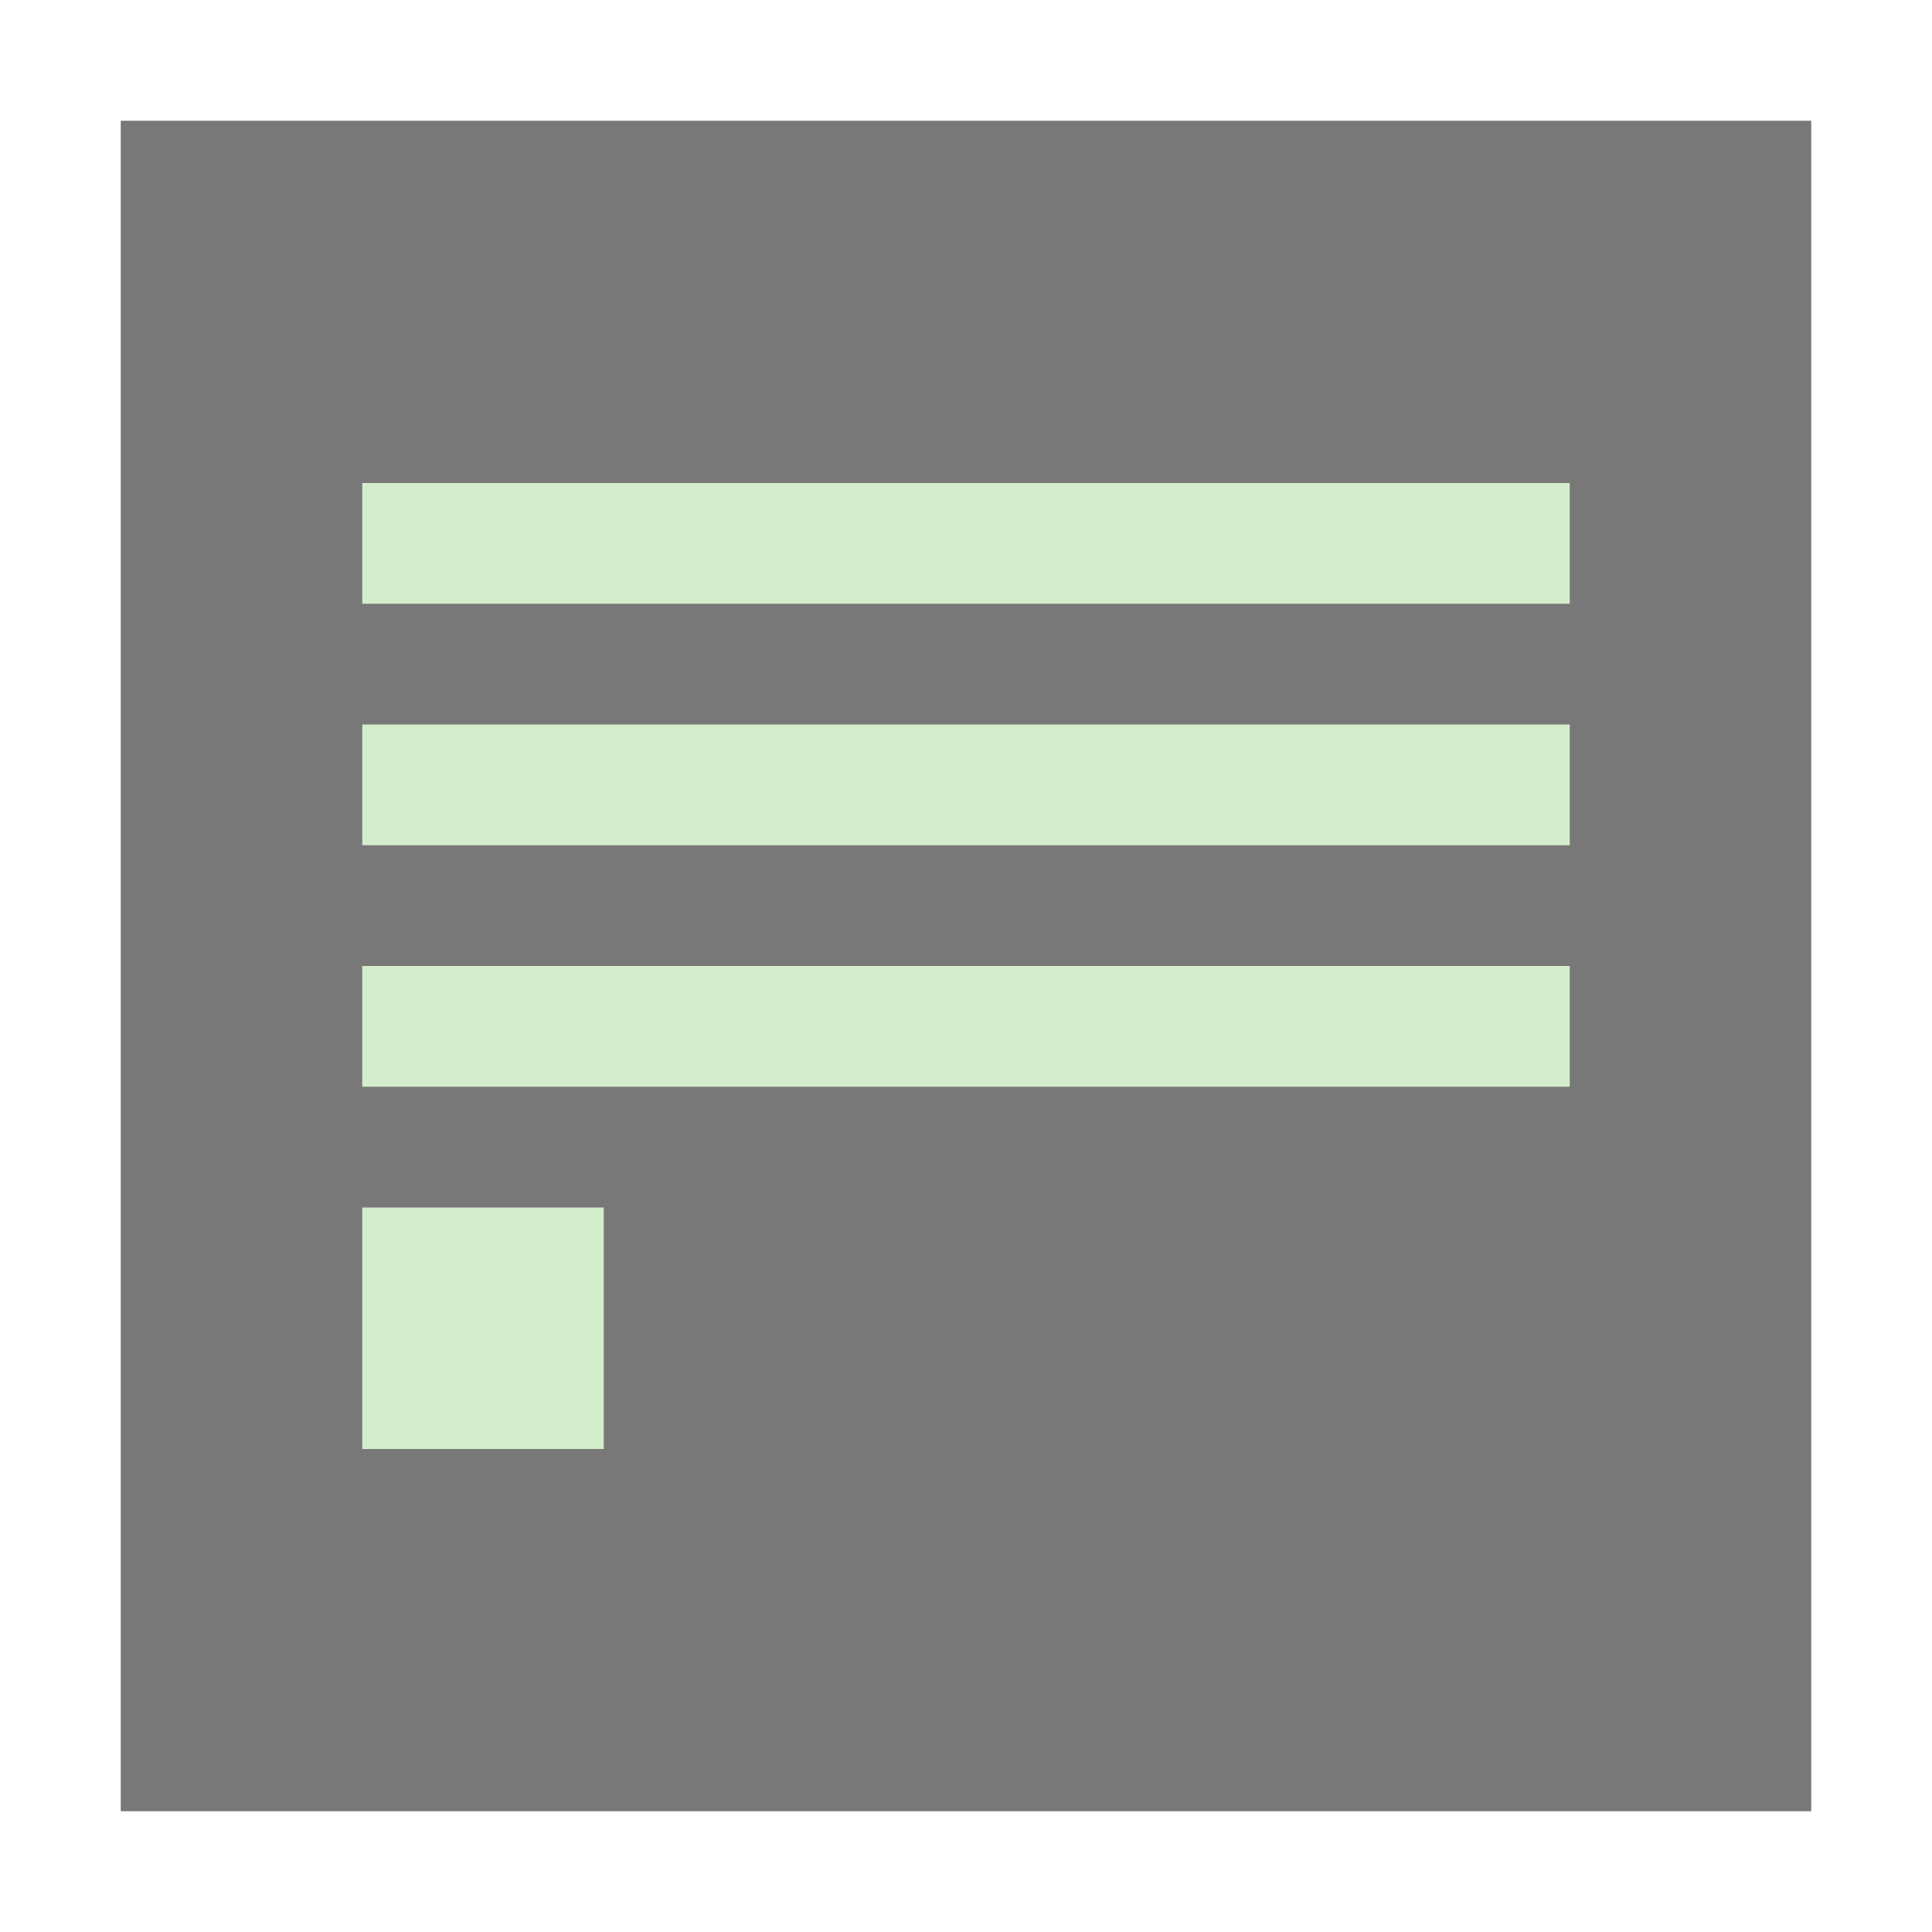
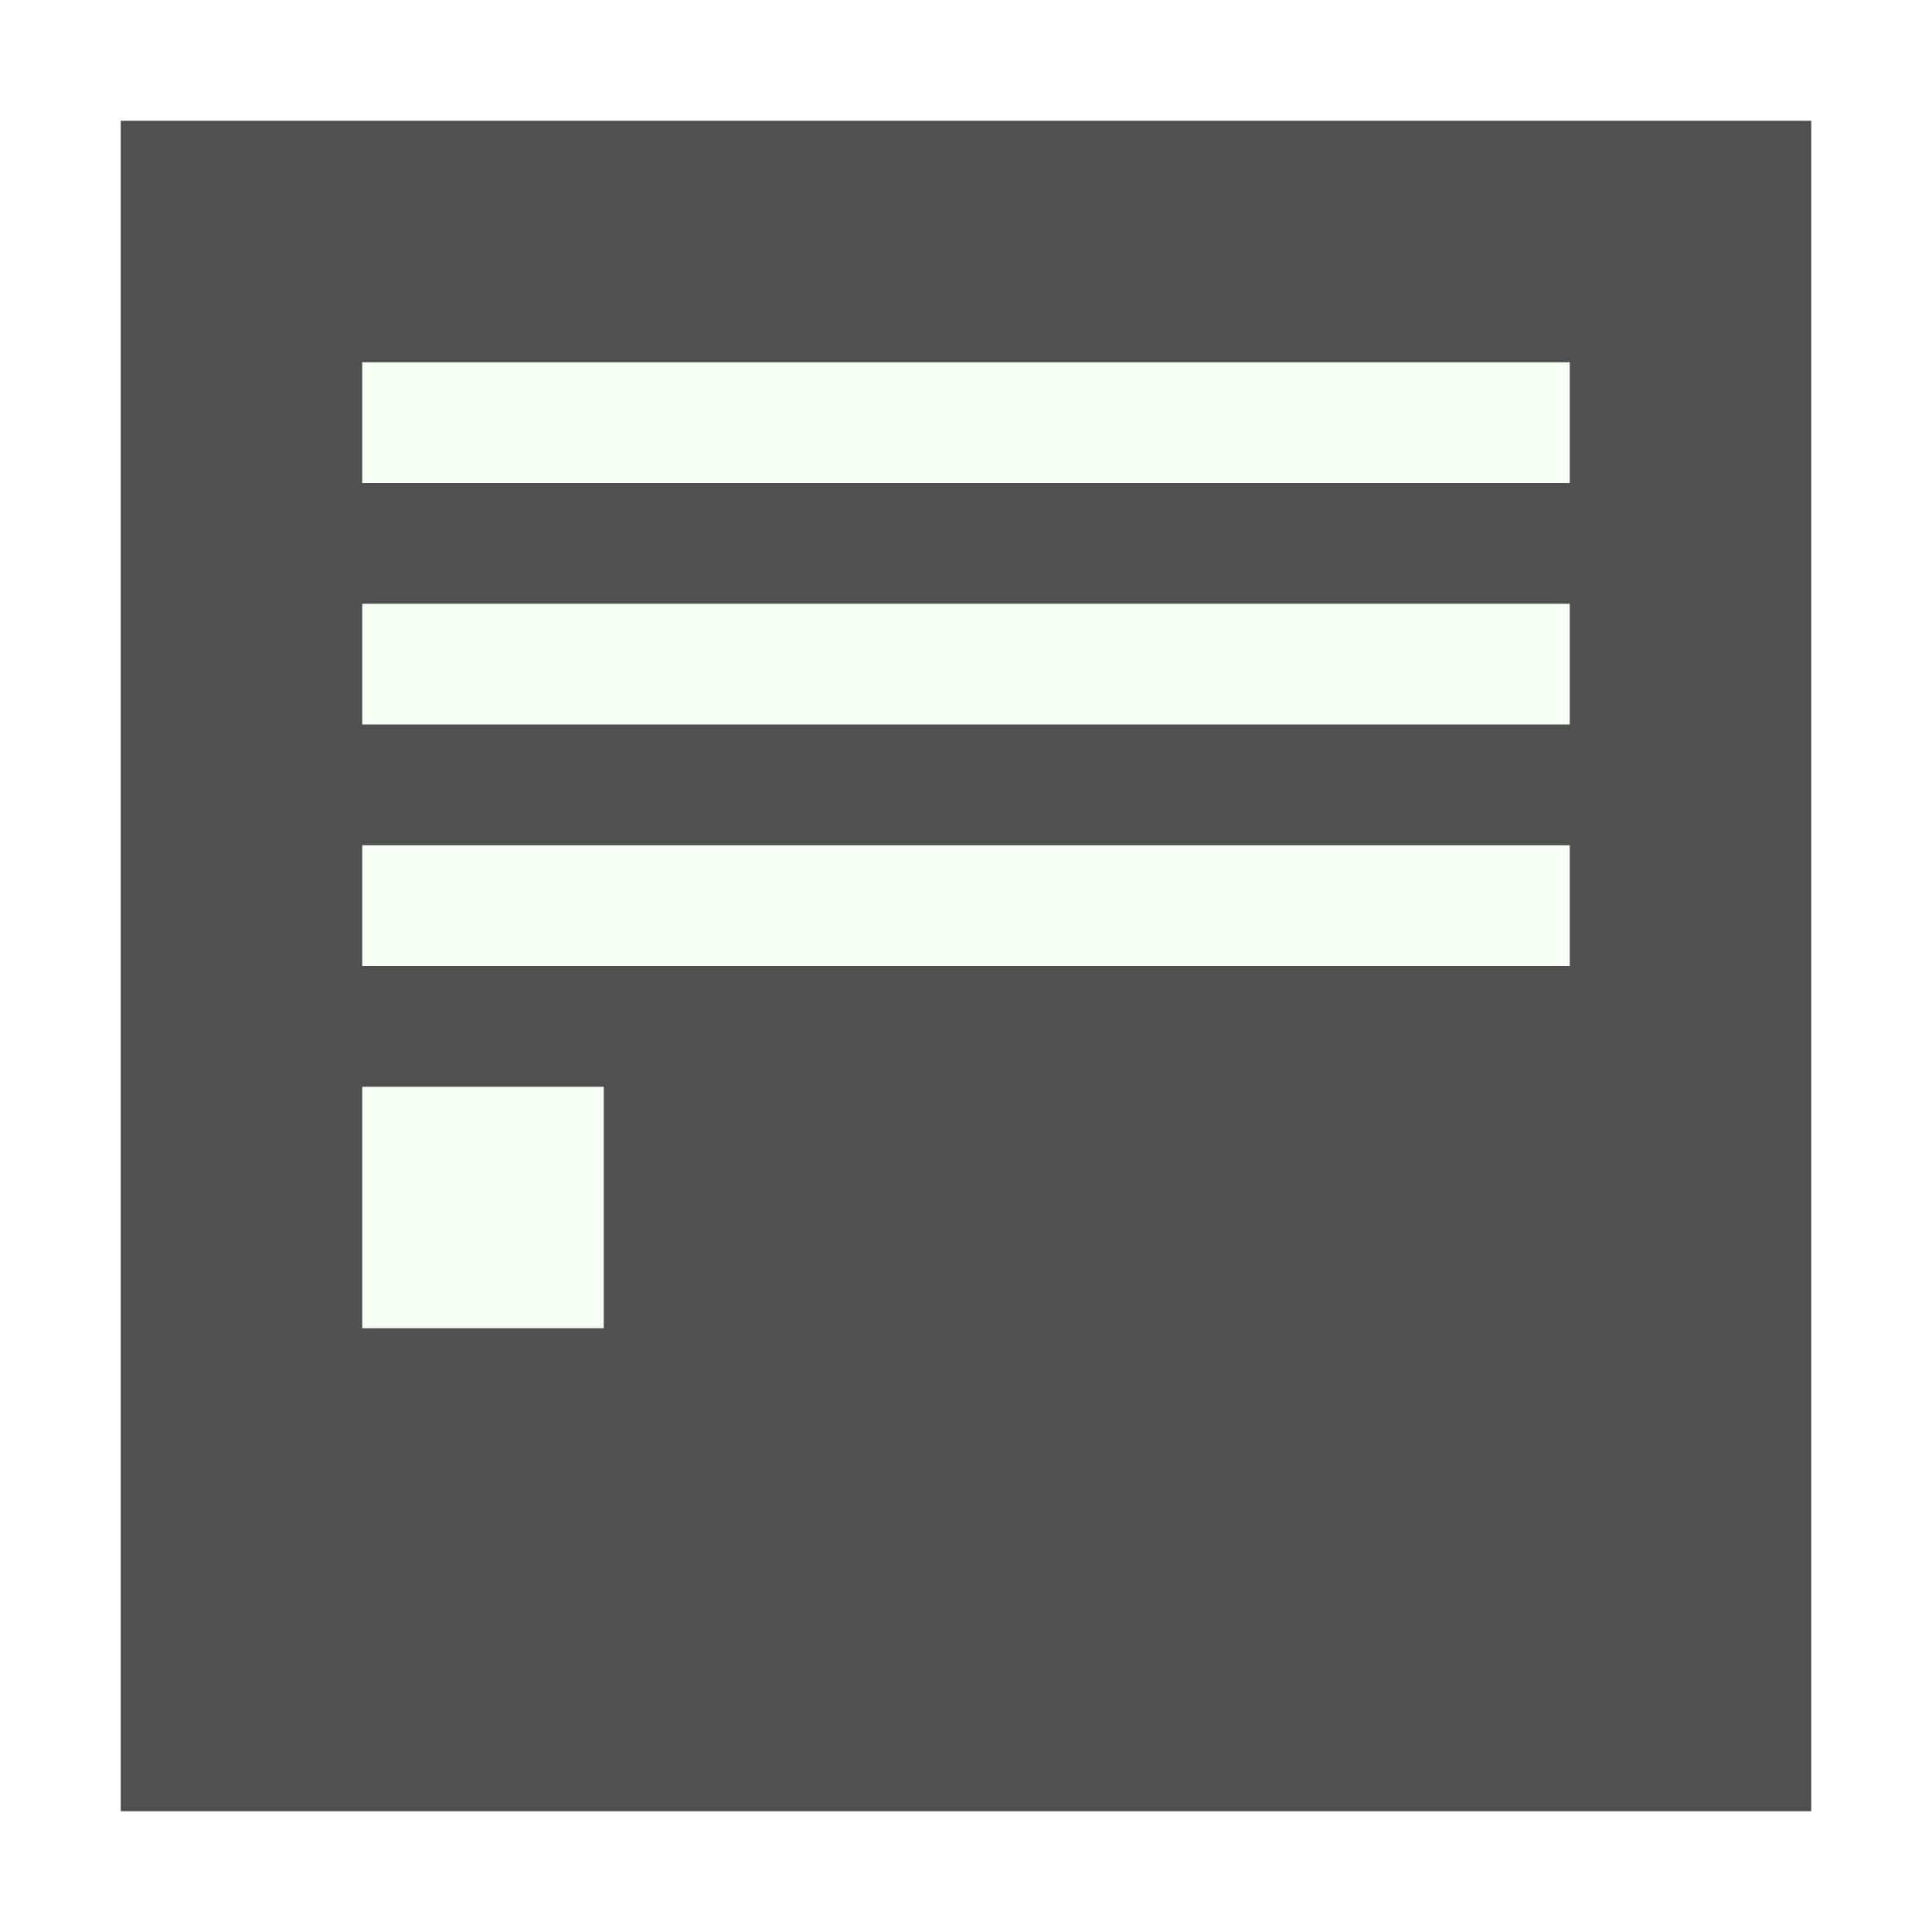
<svg xmlns="http://www.w3.org/2000/svg" width="16" height="16" viewBox="0 0 16 16" id="svg9170" version="1.1">
  <defs id="defs9172" />
  <g id="layer1" transform="translate(0,-1036.362)">
-     <rect y="1037.362" x="1" height="14" width="14" id="rect4150-2-5-8" style="fill:#787878;fill-opacity:1;stroke:none" />
-     <rect y="-1048.362" x="3" height="2" width="2" id="rect4142-3-8-5" style="fill:#d4edcc;fill-opacity:1;stroke:none" transform="scale(1,-1)" />
-     <rect style="fill:#d4edcc;fill-opacity:1;stroke:none" id="rect4144-3-2-4" width="10" height="1" x="3" y="-1043.362" transform="scale(1,-1)" />
-     <rect y="-1041.362" x="3" height="1" width="10" id="rect8957-12-8" style="fill:#d4edcc;fill-opacity:1;stroke:none" transform="scale(1,-1)" />
-     <rect transform="scale(1,-1)" y="-1045.362" x="3" height="1" width="10" id="rect4225" style="fill:#d4edcc;fill-opacity:1;stroke:none" />
+     <rect y="1037.362" x="1" height="14" width="14" id="rect4150-2-5-8" style="fill:#505050;fill-opacity:1;stroke:none" />
+     <rect y="-1047.362" x="3" height="2" width="2" id="rect4142-3-8-5" style="fill:#f6fff3;fill-opacity:1;stroke:none" transform="scale(1,-1)" />
+     <rect style="fill:#f6fff3;fill-opacity:1;stroke:none" id="rect4144-3-2-4" width="10" height="1" x="3" y="-1042.362" transform="scale(1,-1)" />
+     <rect y="-1040.362" x="3" height="1" width="10" id="rect8957-12-8" style="fill:#f6fff3;fill-opacity:1;stroke:none" transform="scale(1,-1)" />
+     <rect transform="scale(1,-1)" y="-1044.362" x="3" height="1" width="10" id="rect4225" style="fill:#f6fff3;fill-opacity:1;stroke:none" />
  </g>
</svg>
